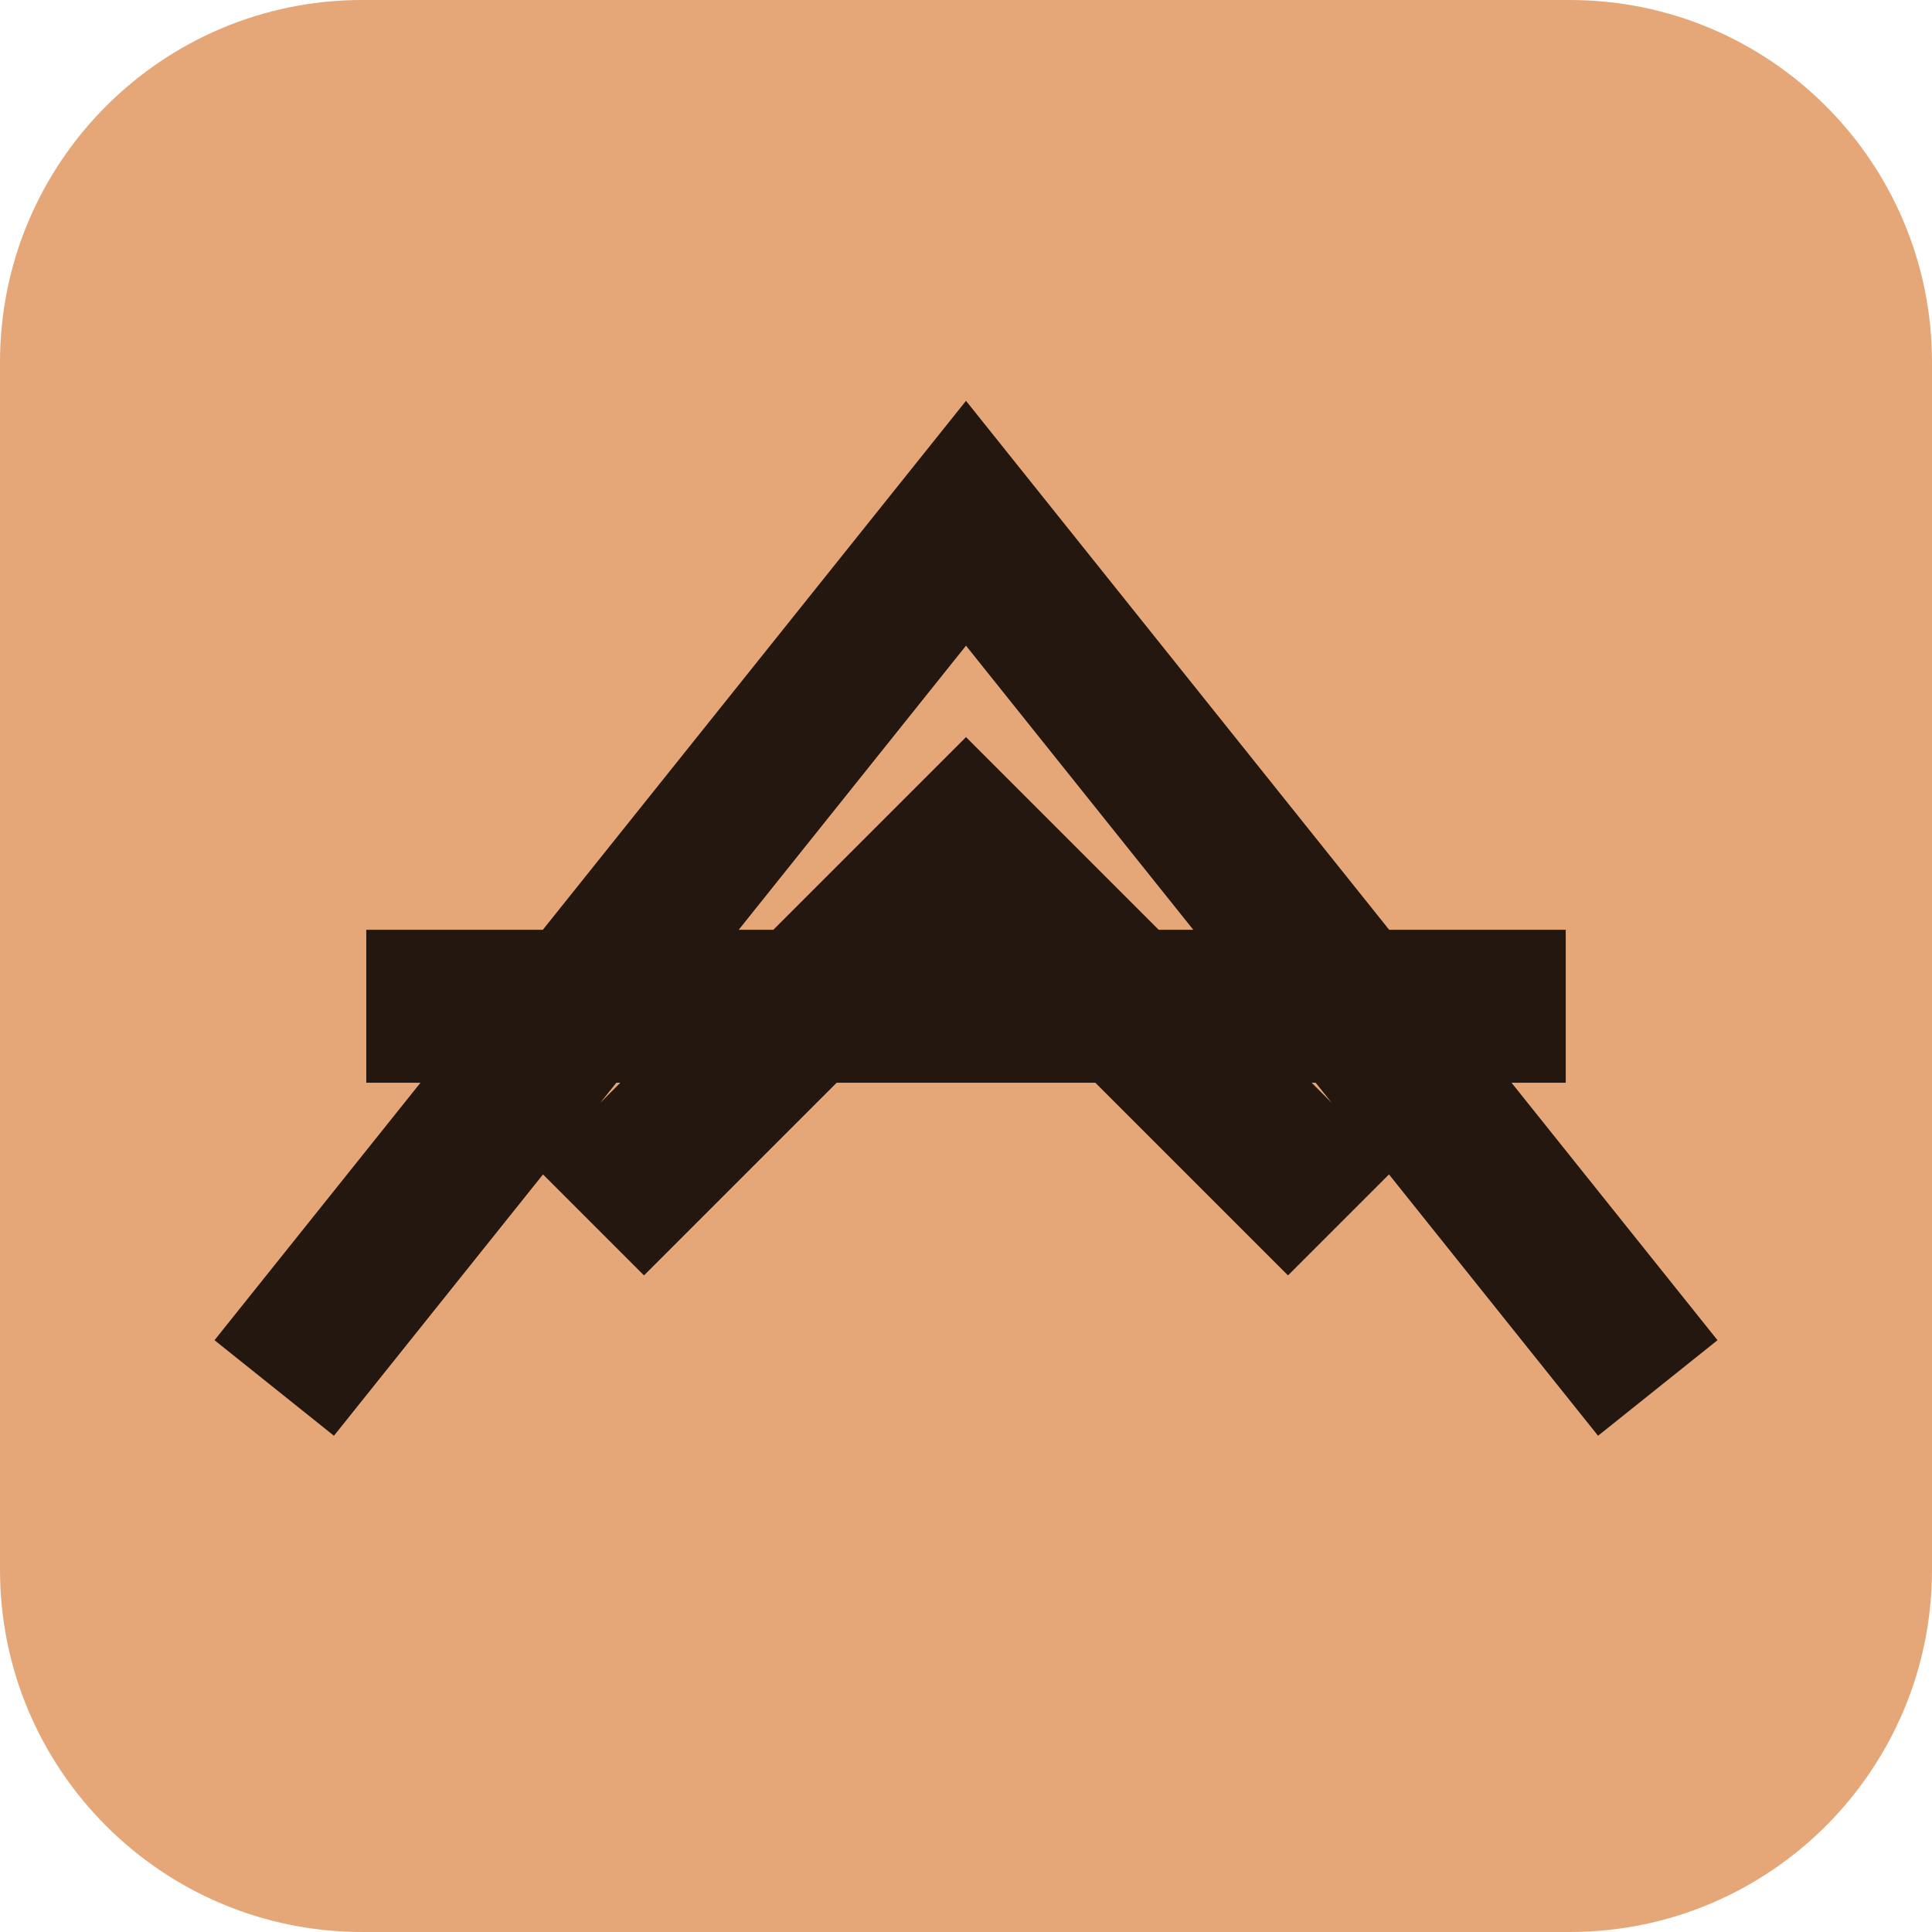
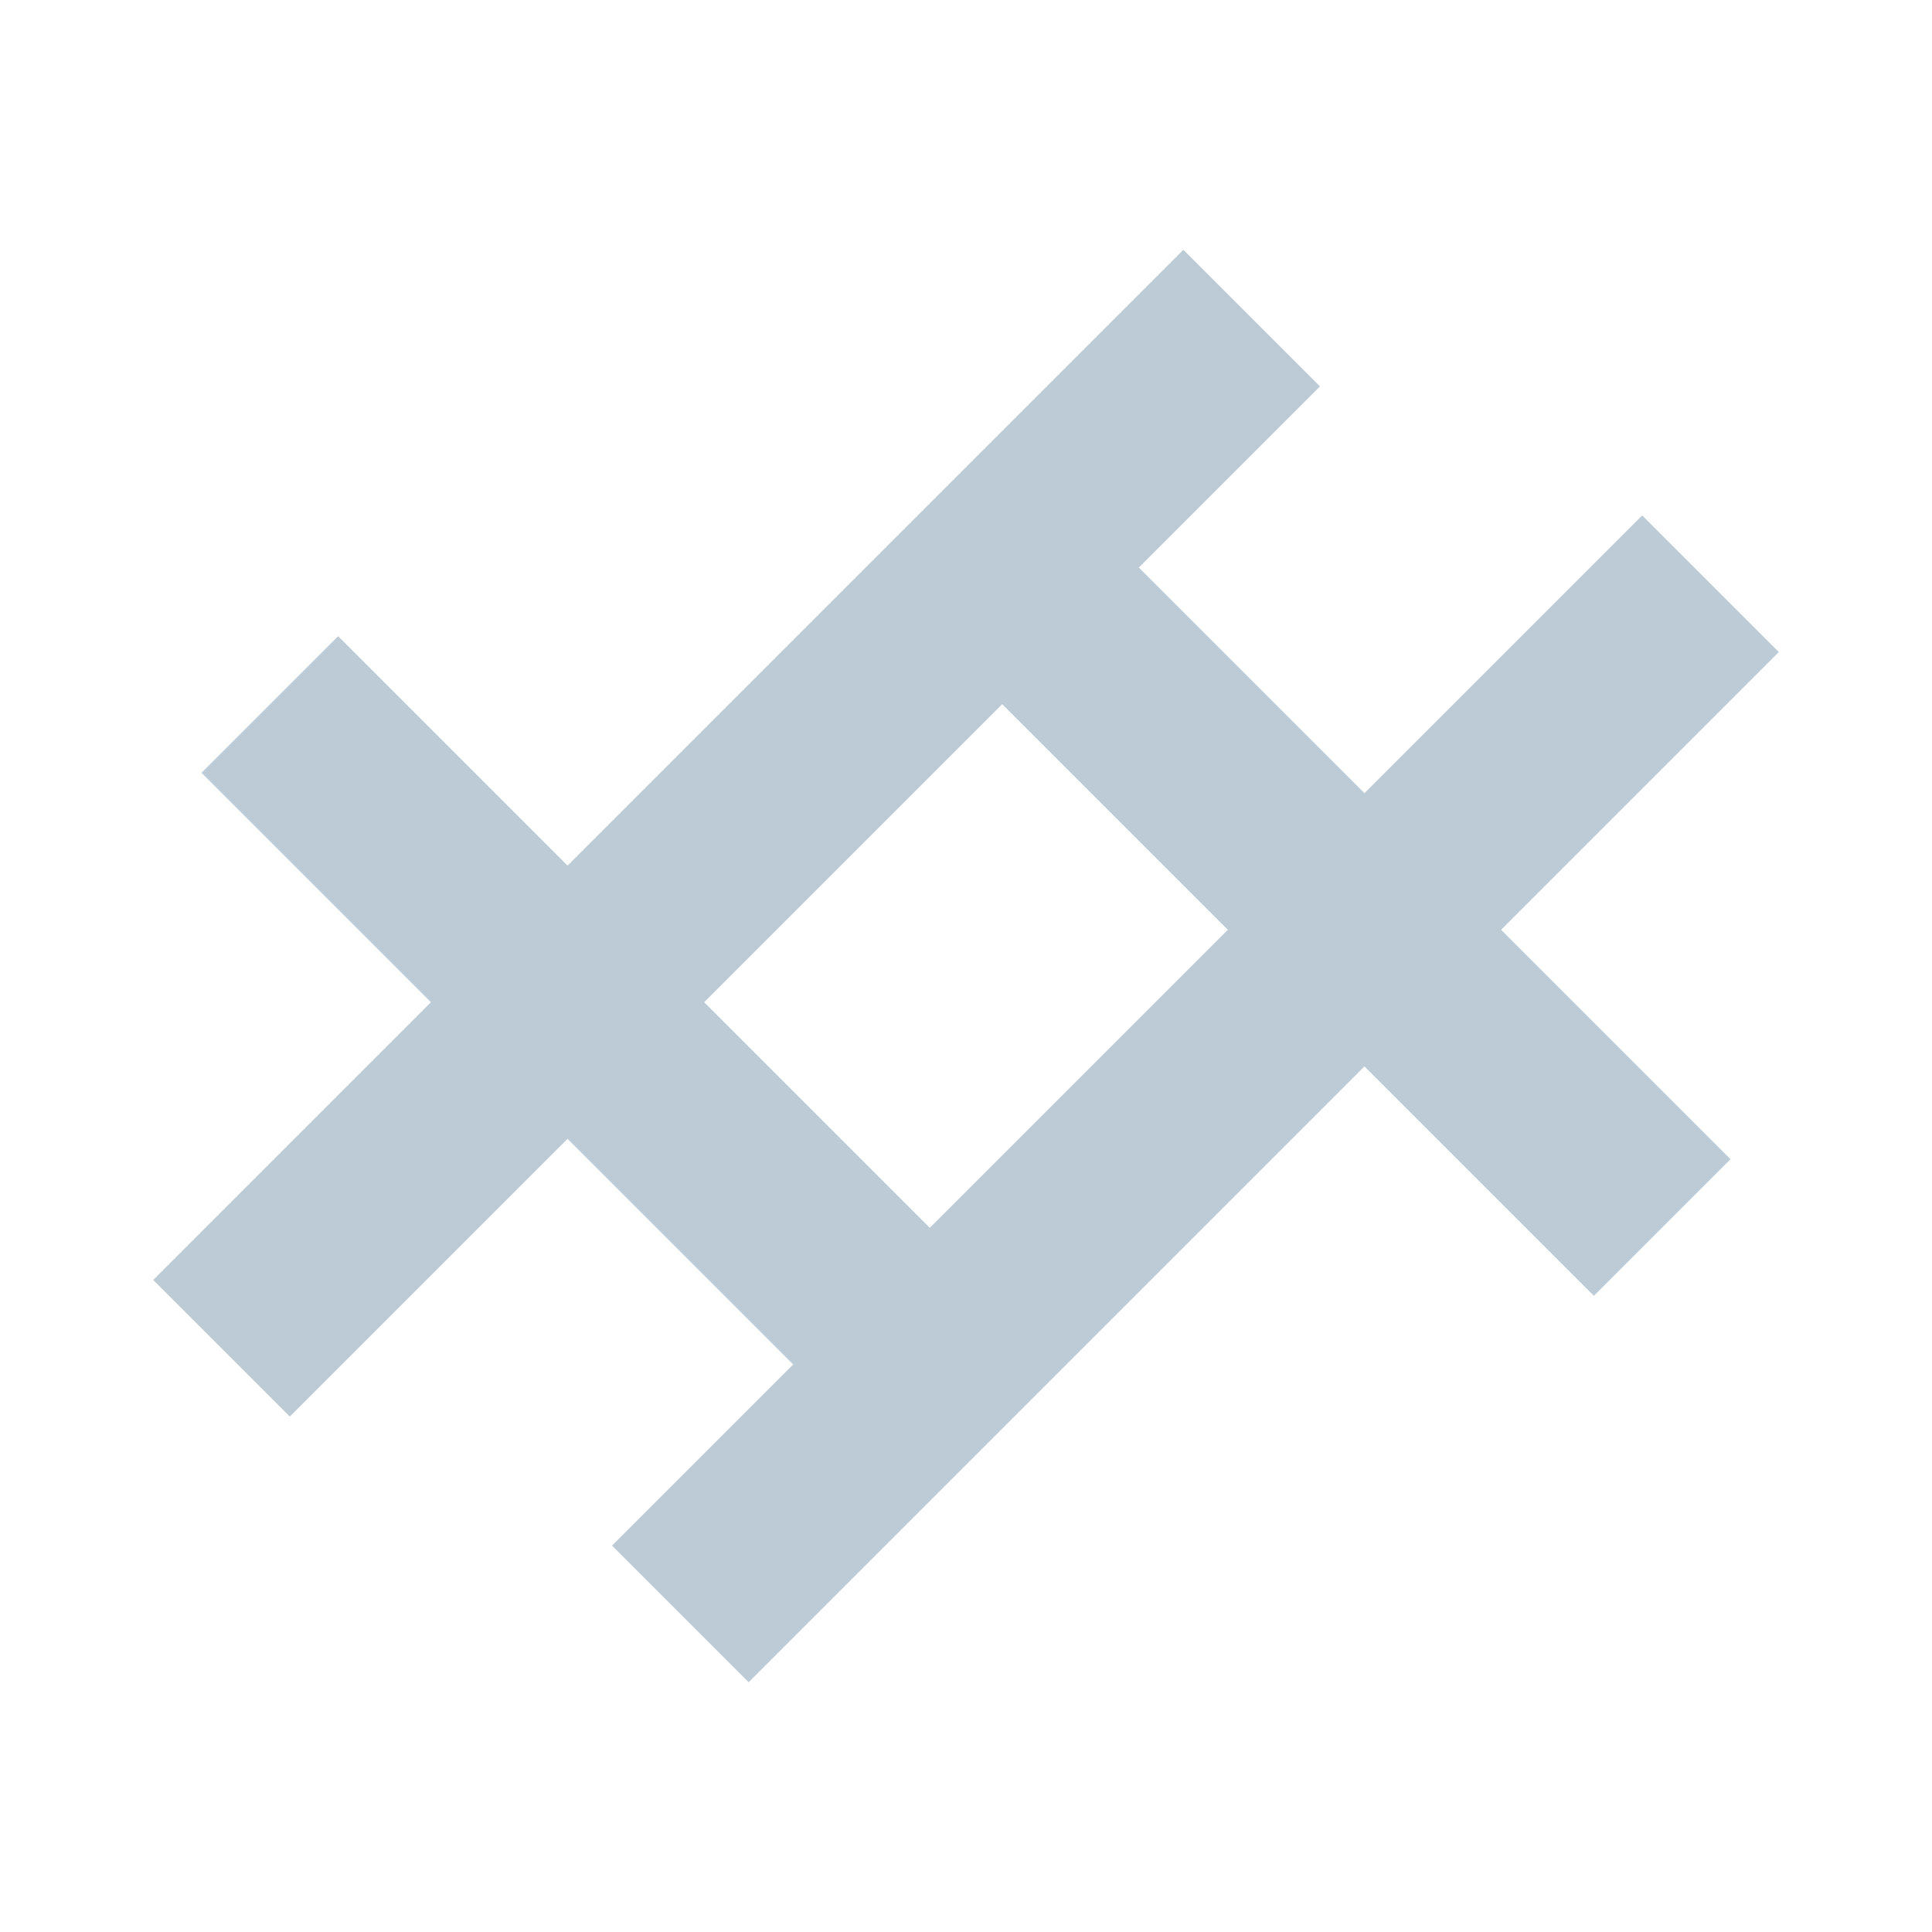
- <svg xmlns="http://www.w3.org/2000/svg" viewBox="0 0 48 48">
-   <rect width="48" height="48" rx="9" fill="#e6a778" />
-   <path fill="none" stroke="#241710" stroke-width="3.8" stroke-linecap="square" d="M8 33 24 13l16 20M11 25h26M16 29l8-8 8 8" />
+ <svg xmlns="http://www.w3.org/2000/svg" viewBox="0 0 80 80" fill="none">
+   <g stroke="#BCCBD6" stroke-width="8" stroke-linecap="square" stroke-linejoin="bevel">
+     <path d="M12 53L49 16M31 64L68 27M14 32L34 52M46 28L66 48" />
+   </g>
</svg>
